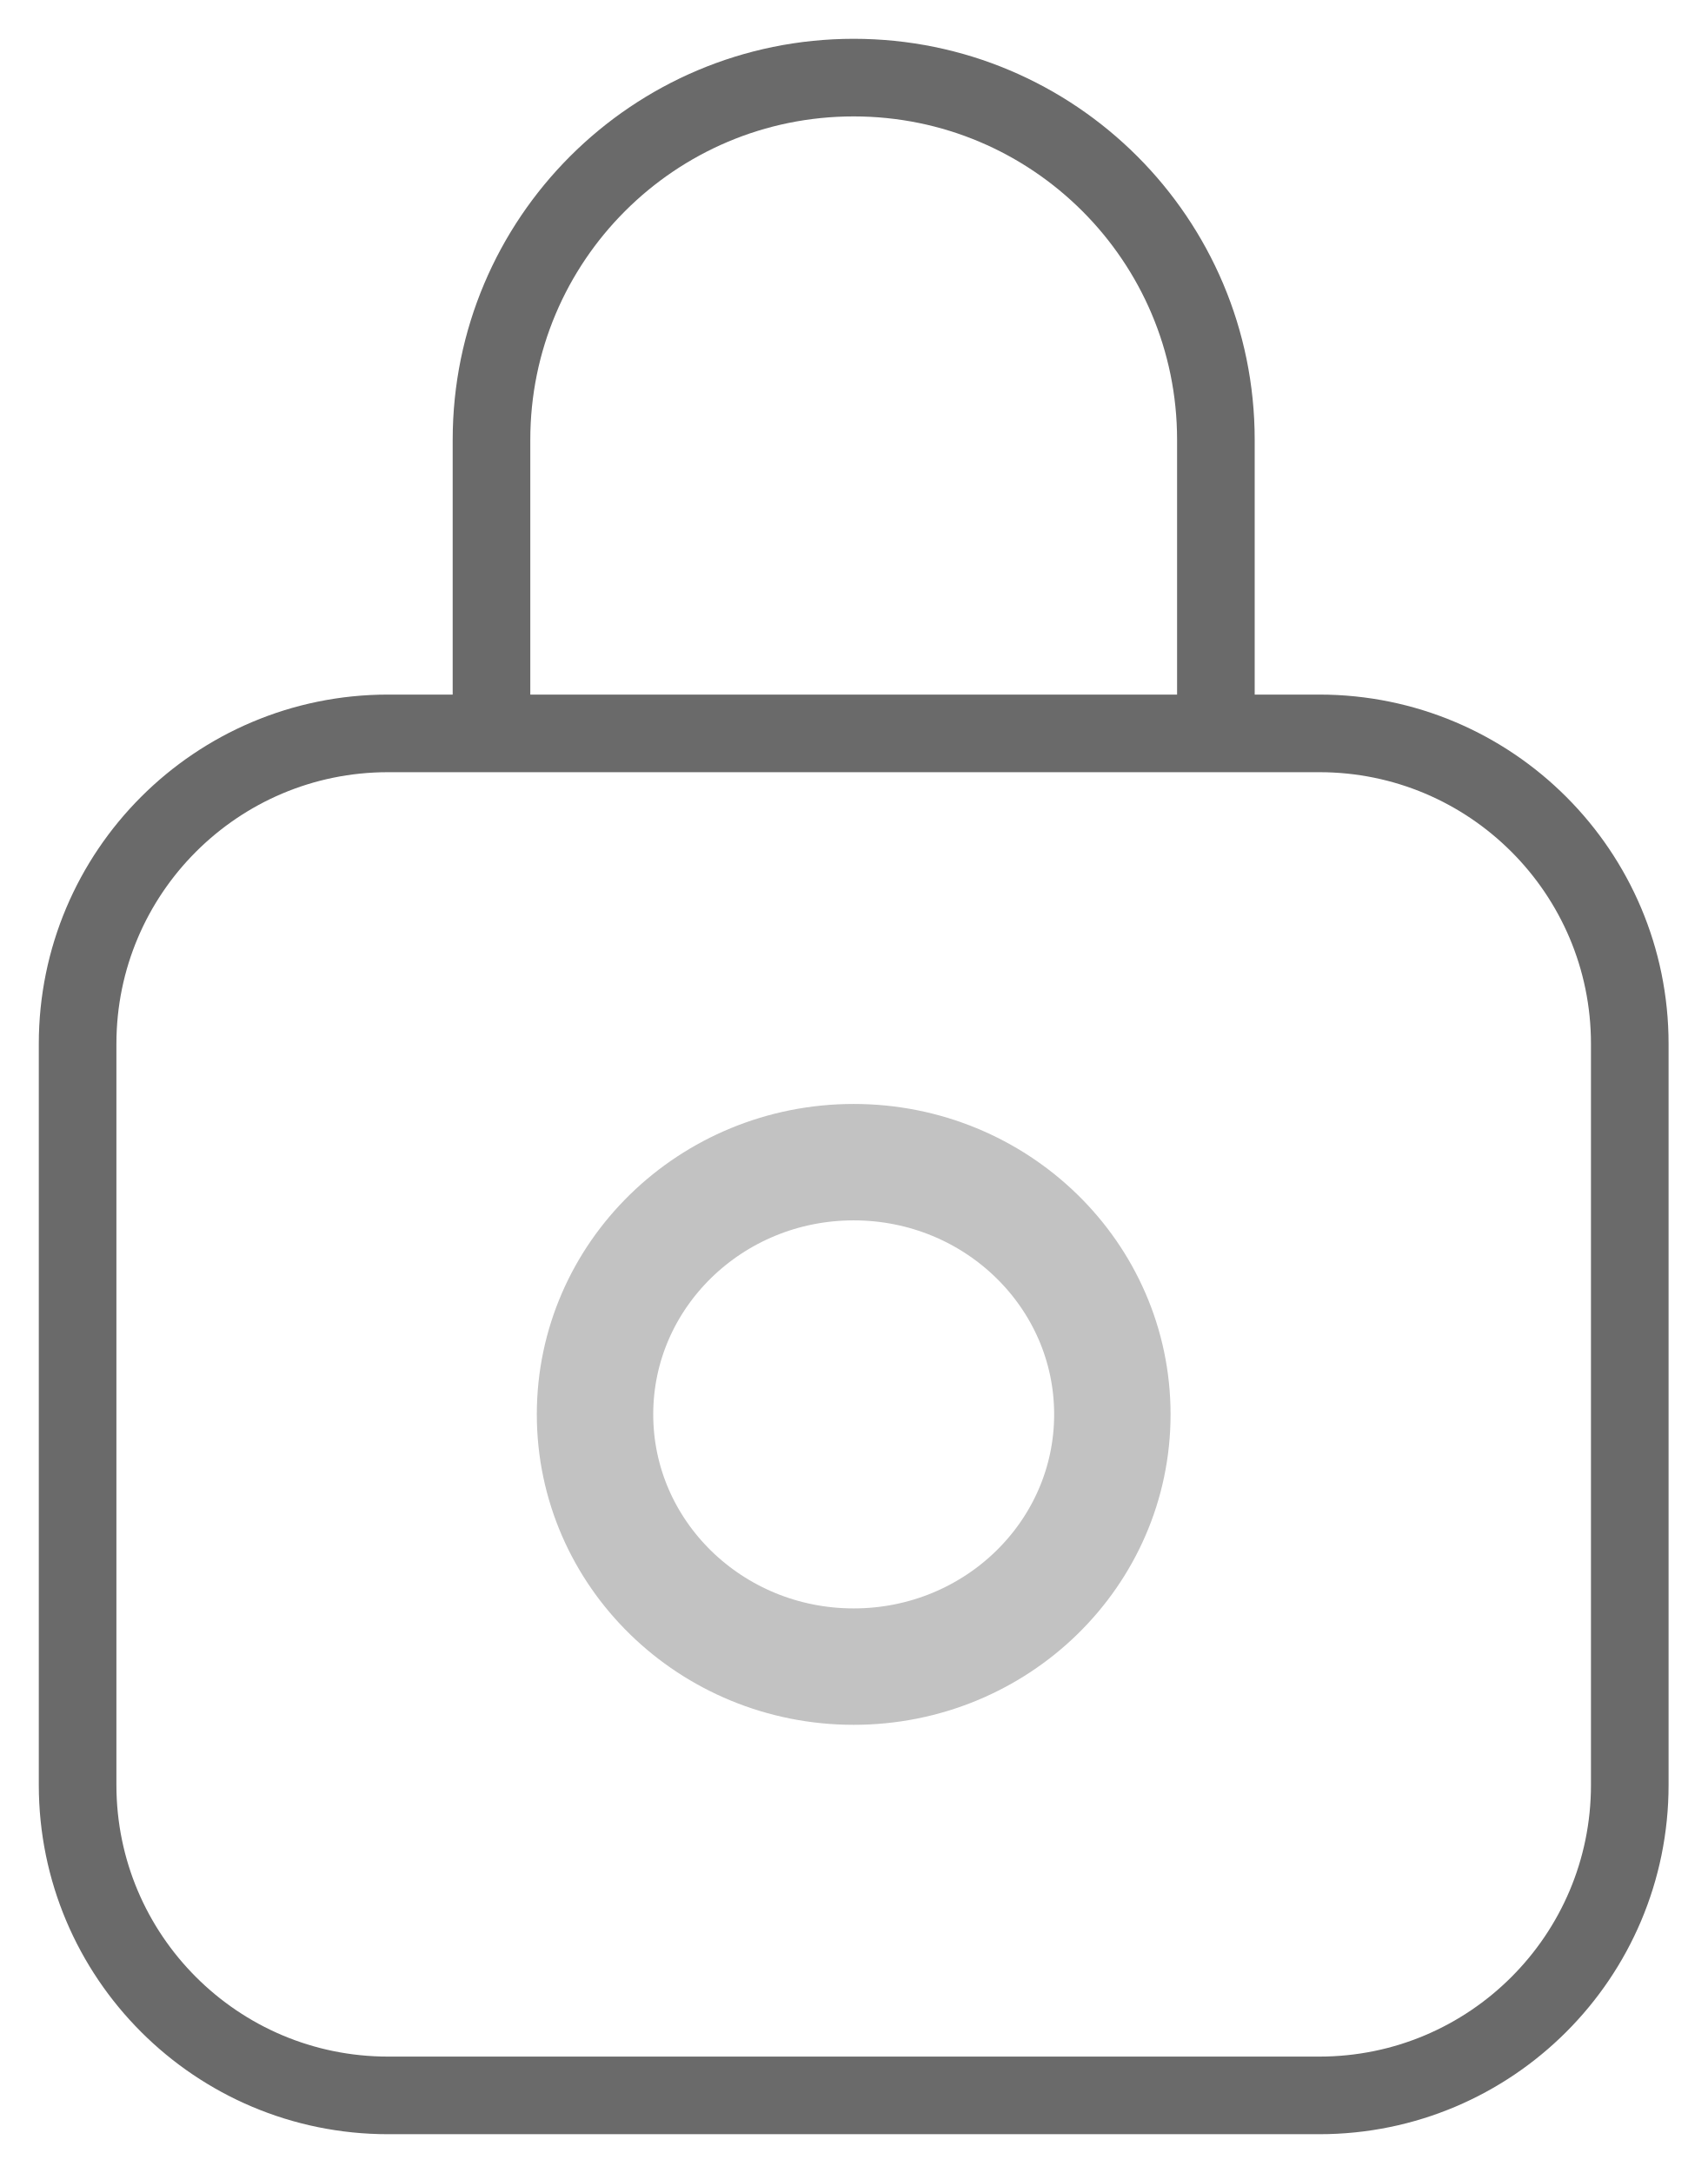
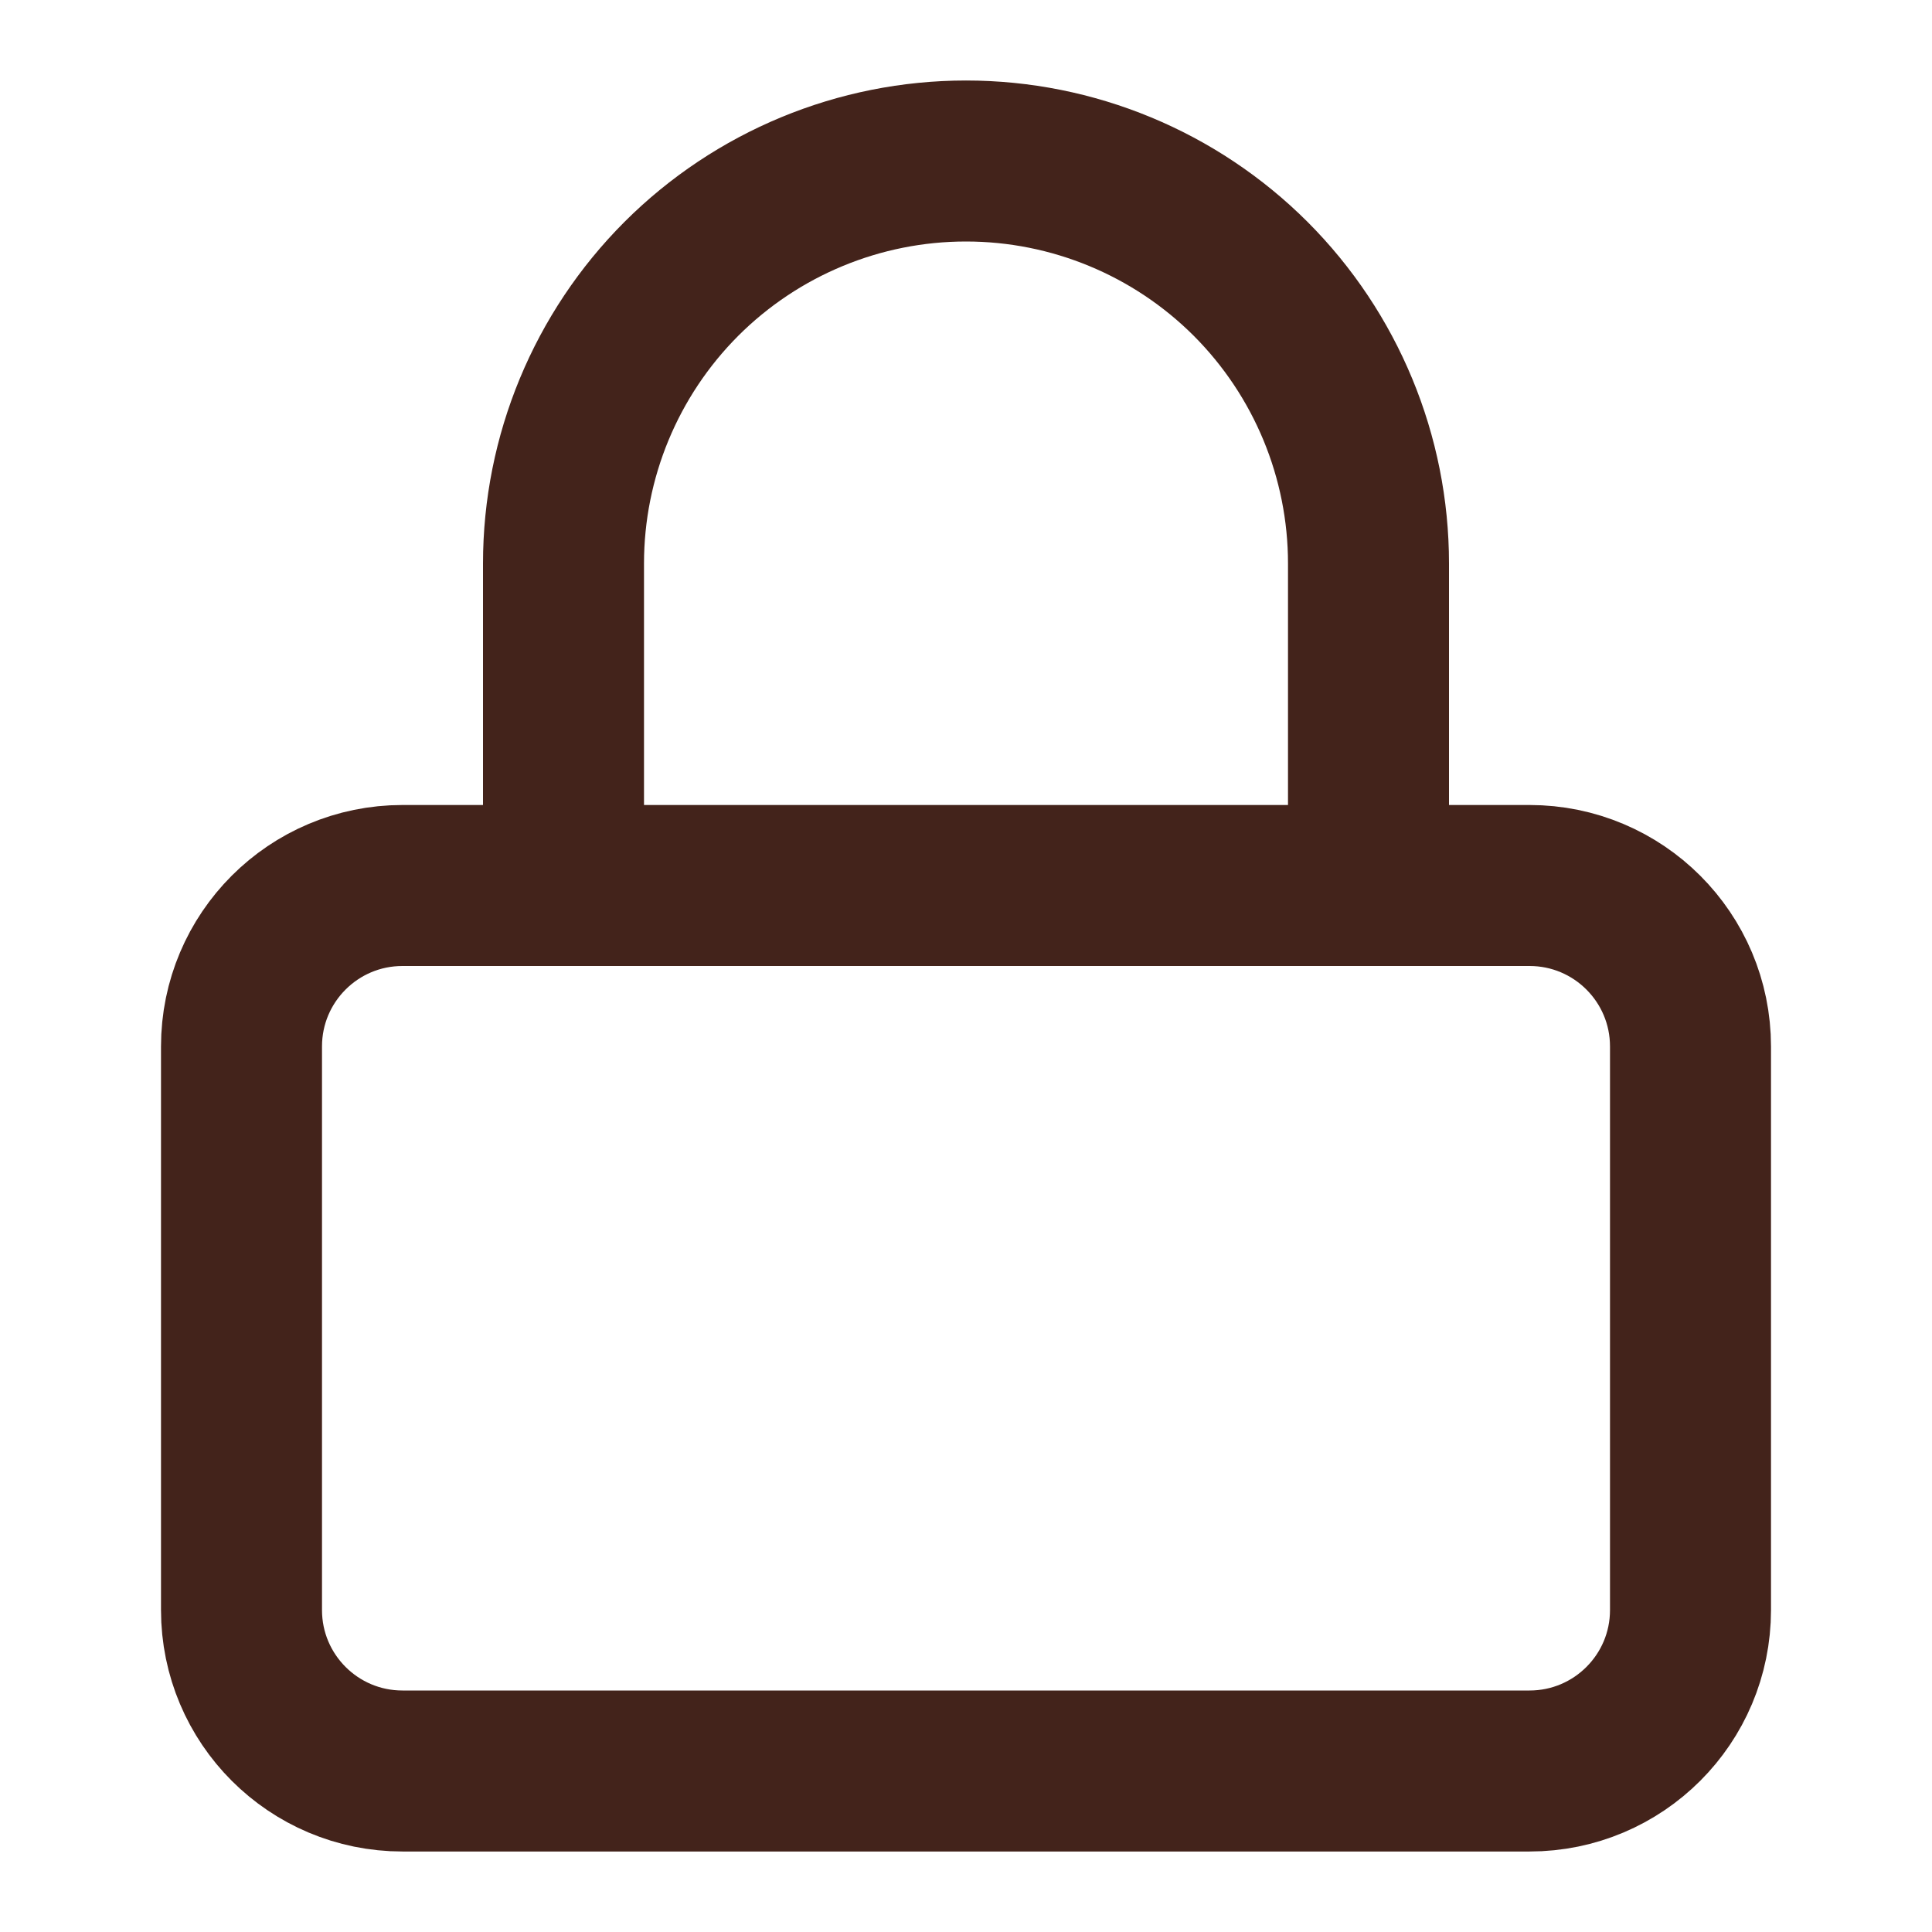
- <svg xmlns="http://www.w3.org/2000/svg" width="22" height="28" viewBox="0 0 22 28" fill="none">
-   <path d="M6.333 9.45H5C2.791 9.45 1 11.241 1 13.45V23C1 25.209 2.791 27 5 27H17C19.209 27 21 25.209 21 23V13.45C21 11.241 19.209 9.45 17 9.45H15.667M6.333 9.45V5.667C6.333 3.089 8.423 1 11 1V1C13.577 1 15.667 3.089 15.667 5.667V9.45M6.333 9.45H15.667" stroke="#6A6A6A" />
-   <ellipse cx="11" cy="18.225" rx="3.333" ry="3.25" stroke="#C2C2C2" stroke-width="1.5" />
+ <svg xmlns="http://www.w3.org/2000/svg" width="24" height="24" viewBox="0 0 24 24" fill="none">
+   <path d="M19 11H5C3.895 11 3 11.895 3 13V20C3 21.105 3.895 22 5 22H19C20.105 22 21 21.105 21 20V13C21 11.895 20.105 11 19 11Z" stroke="#43231B" stroke-width="2" stroke-linecap="round" stroke-linejoin="round" />
+   <path d="M7 11V7C7 5.674 7.527 4.402 8.464 3.464C9.402 2.527 10.674 2 12 2C13.326 2 14.598 2.527 15.536 3.464C16.473 4.402 17 5.674 17 7V11" stroke="#43231B" stroke-width="2" stroke-linecap="round" stroke-linejoin="round" />
</svg>
